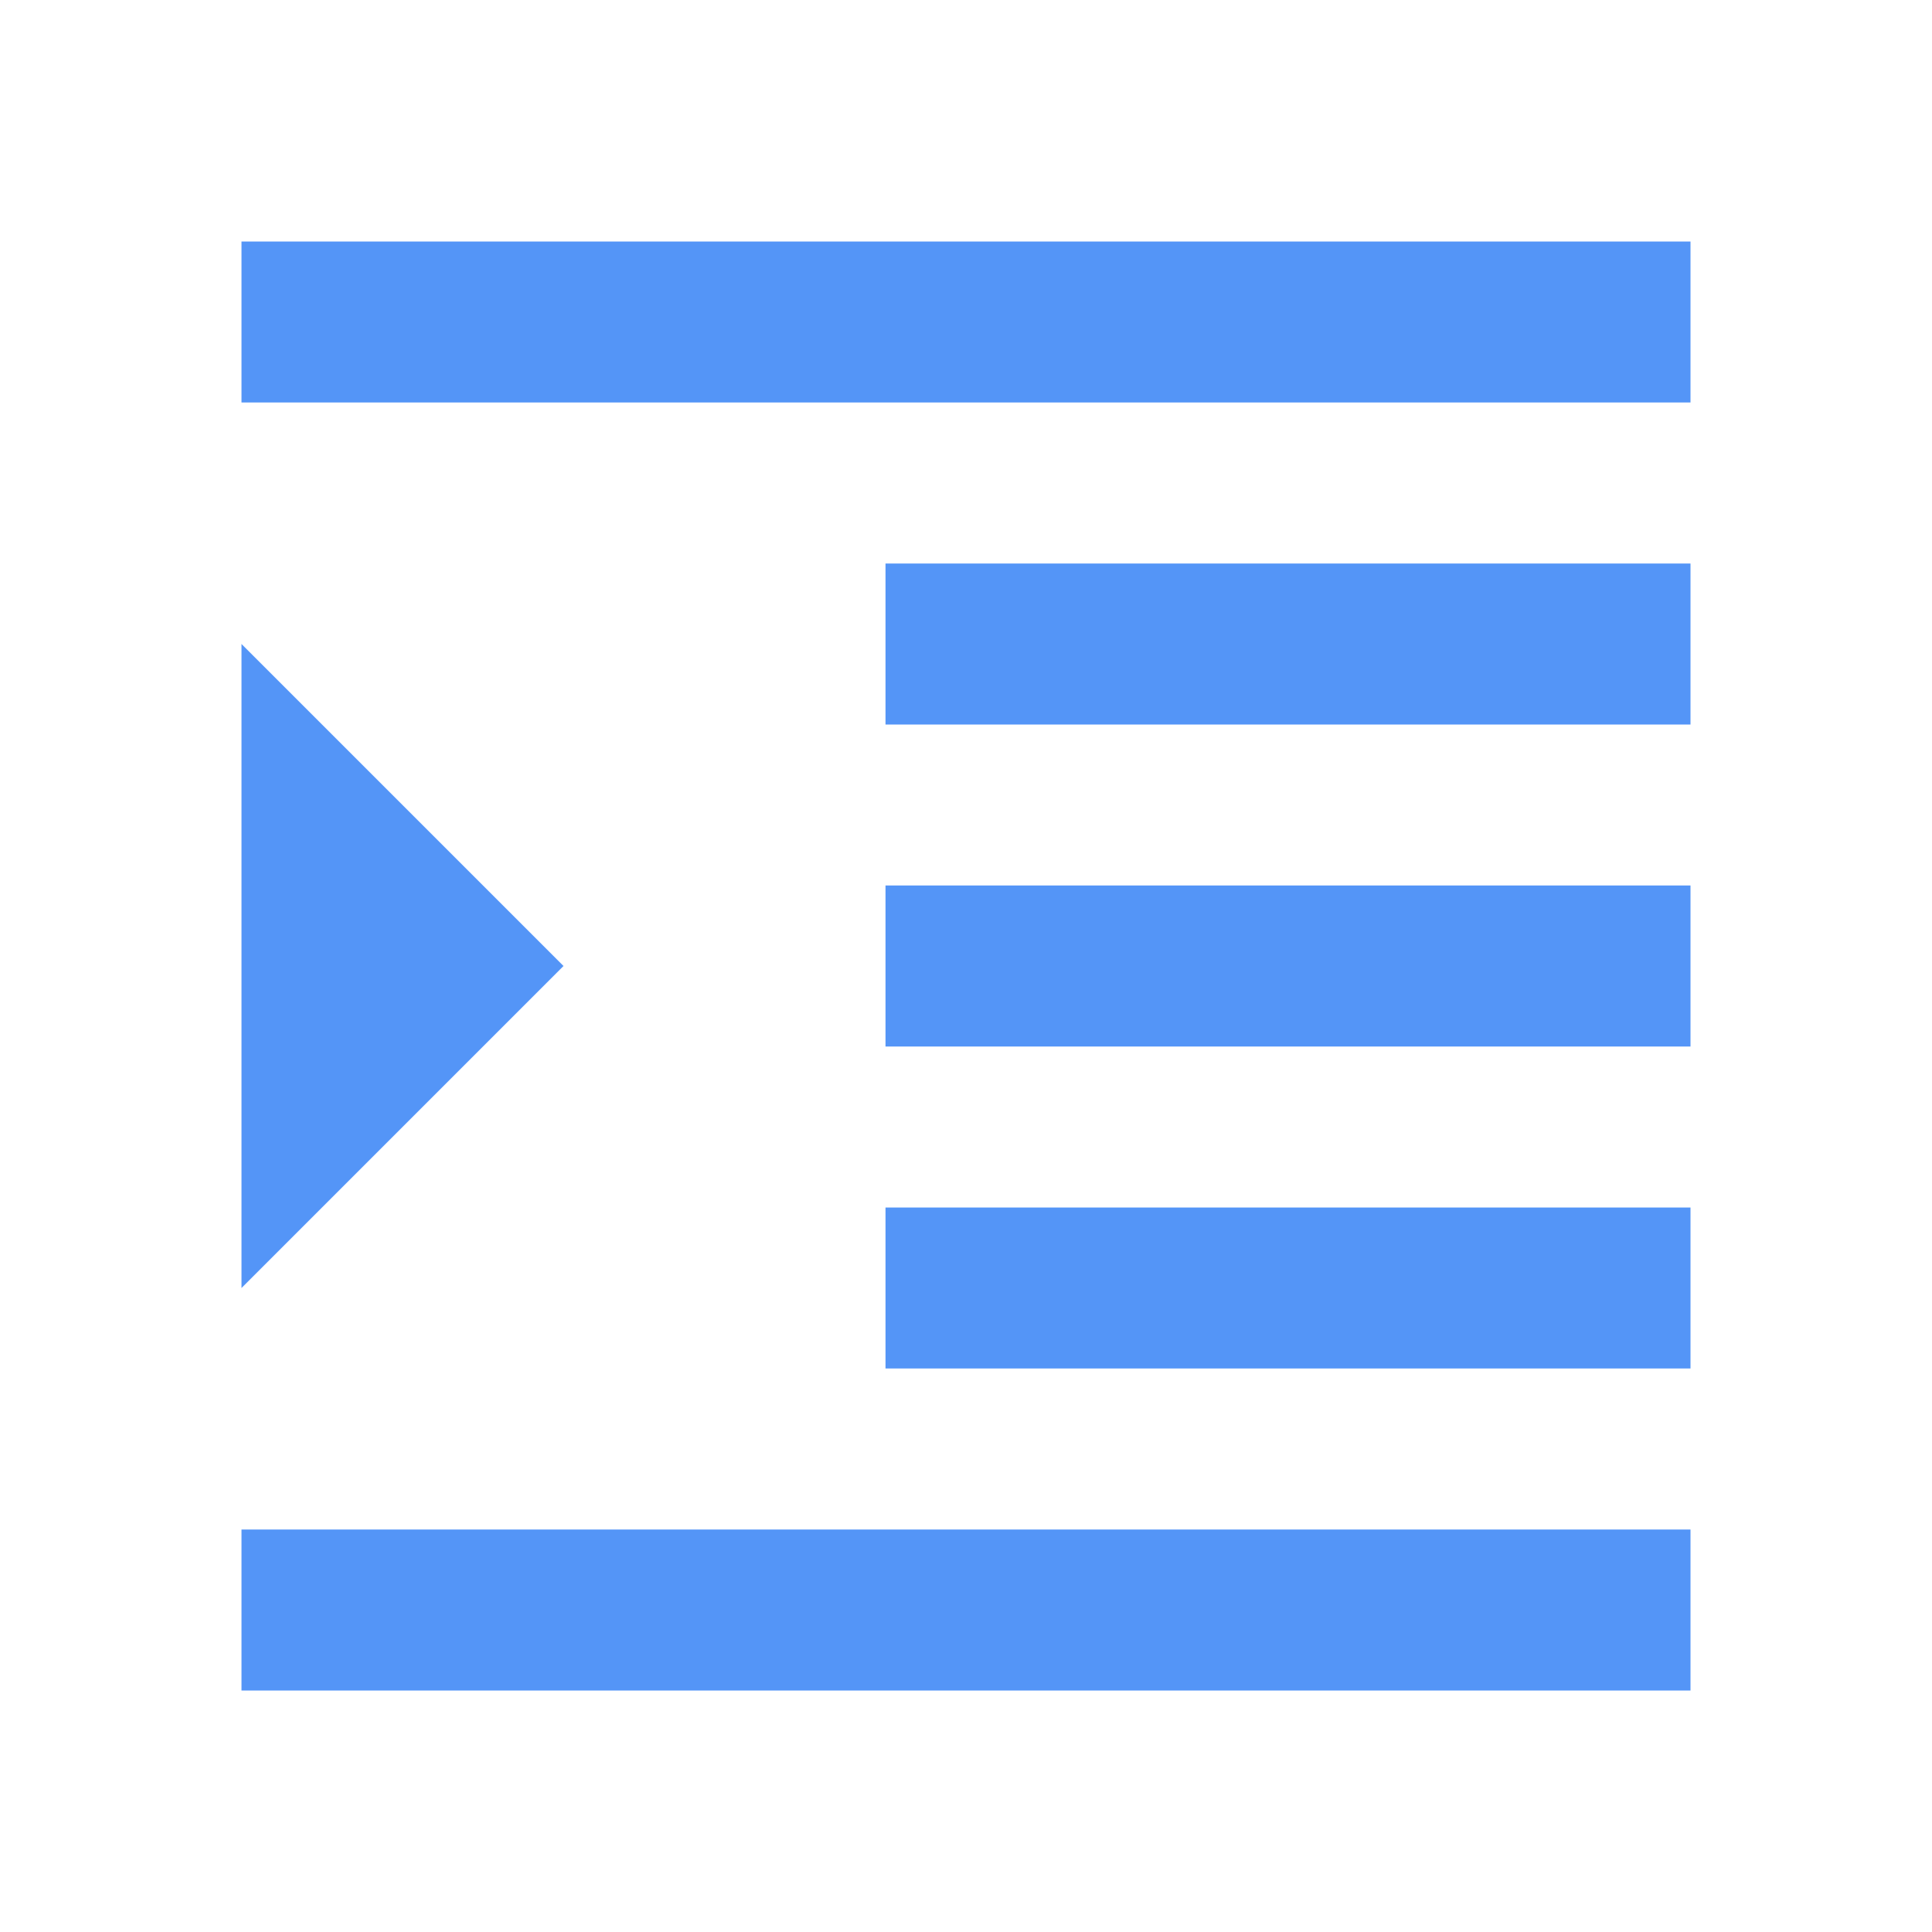
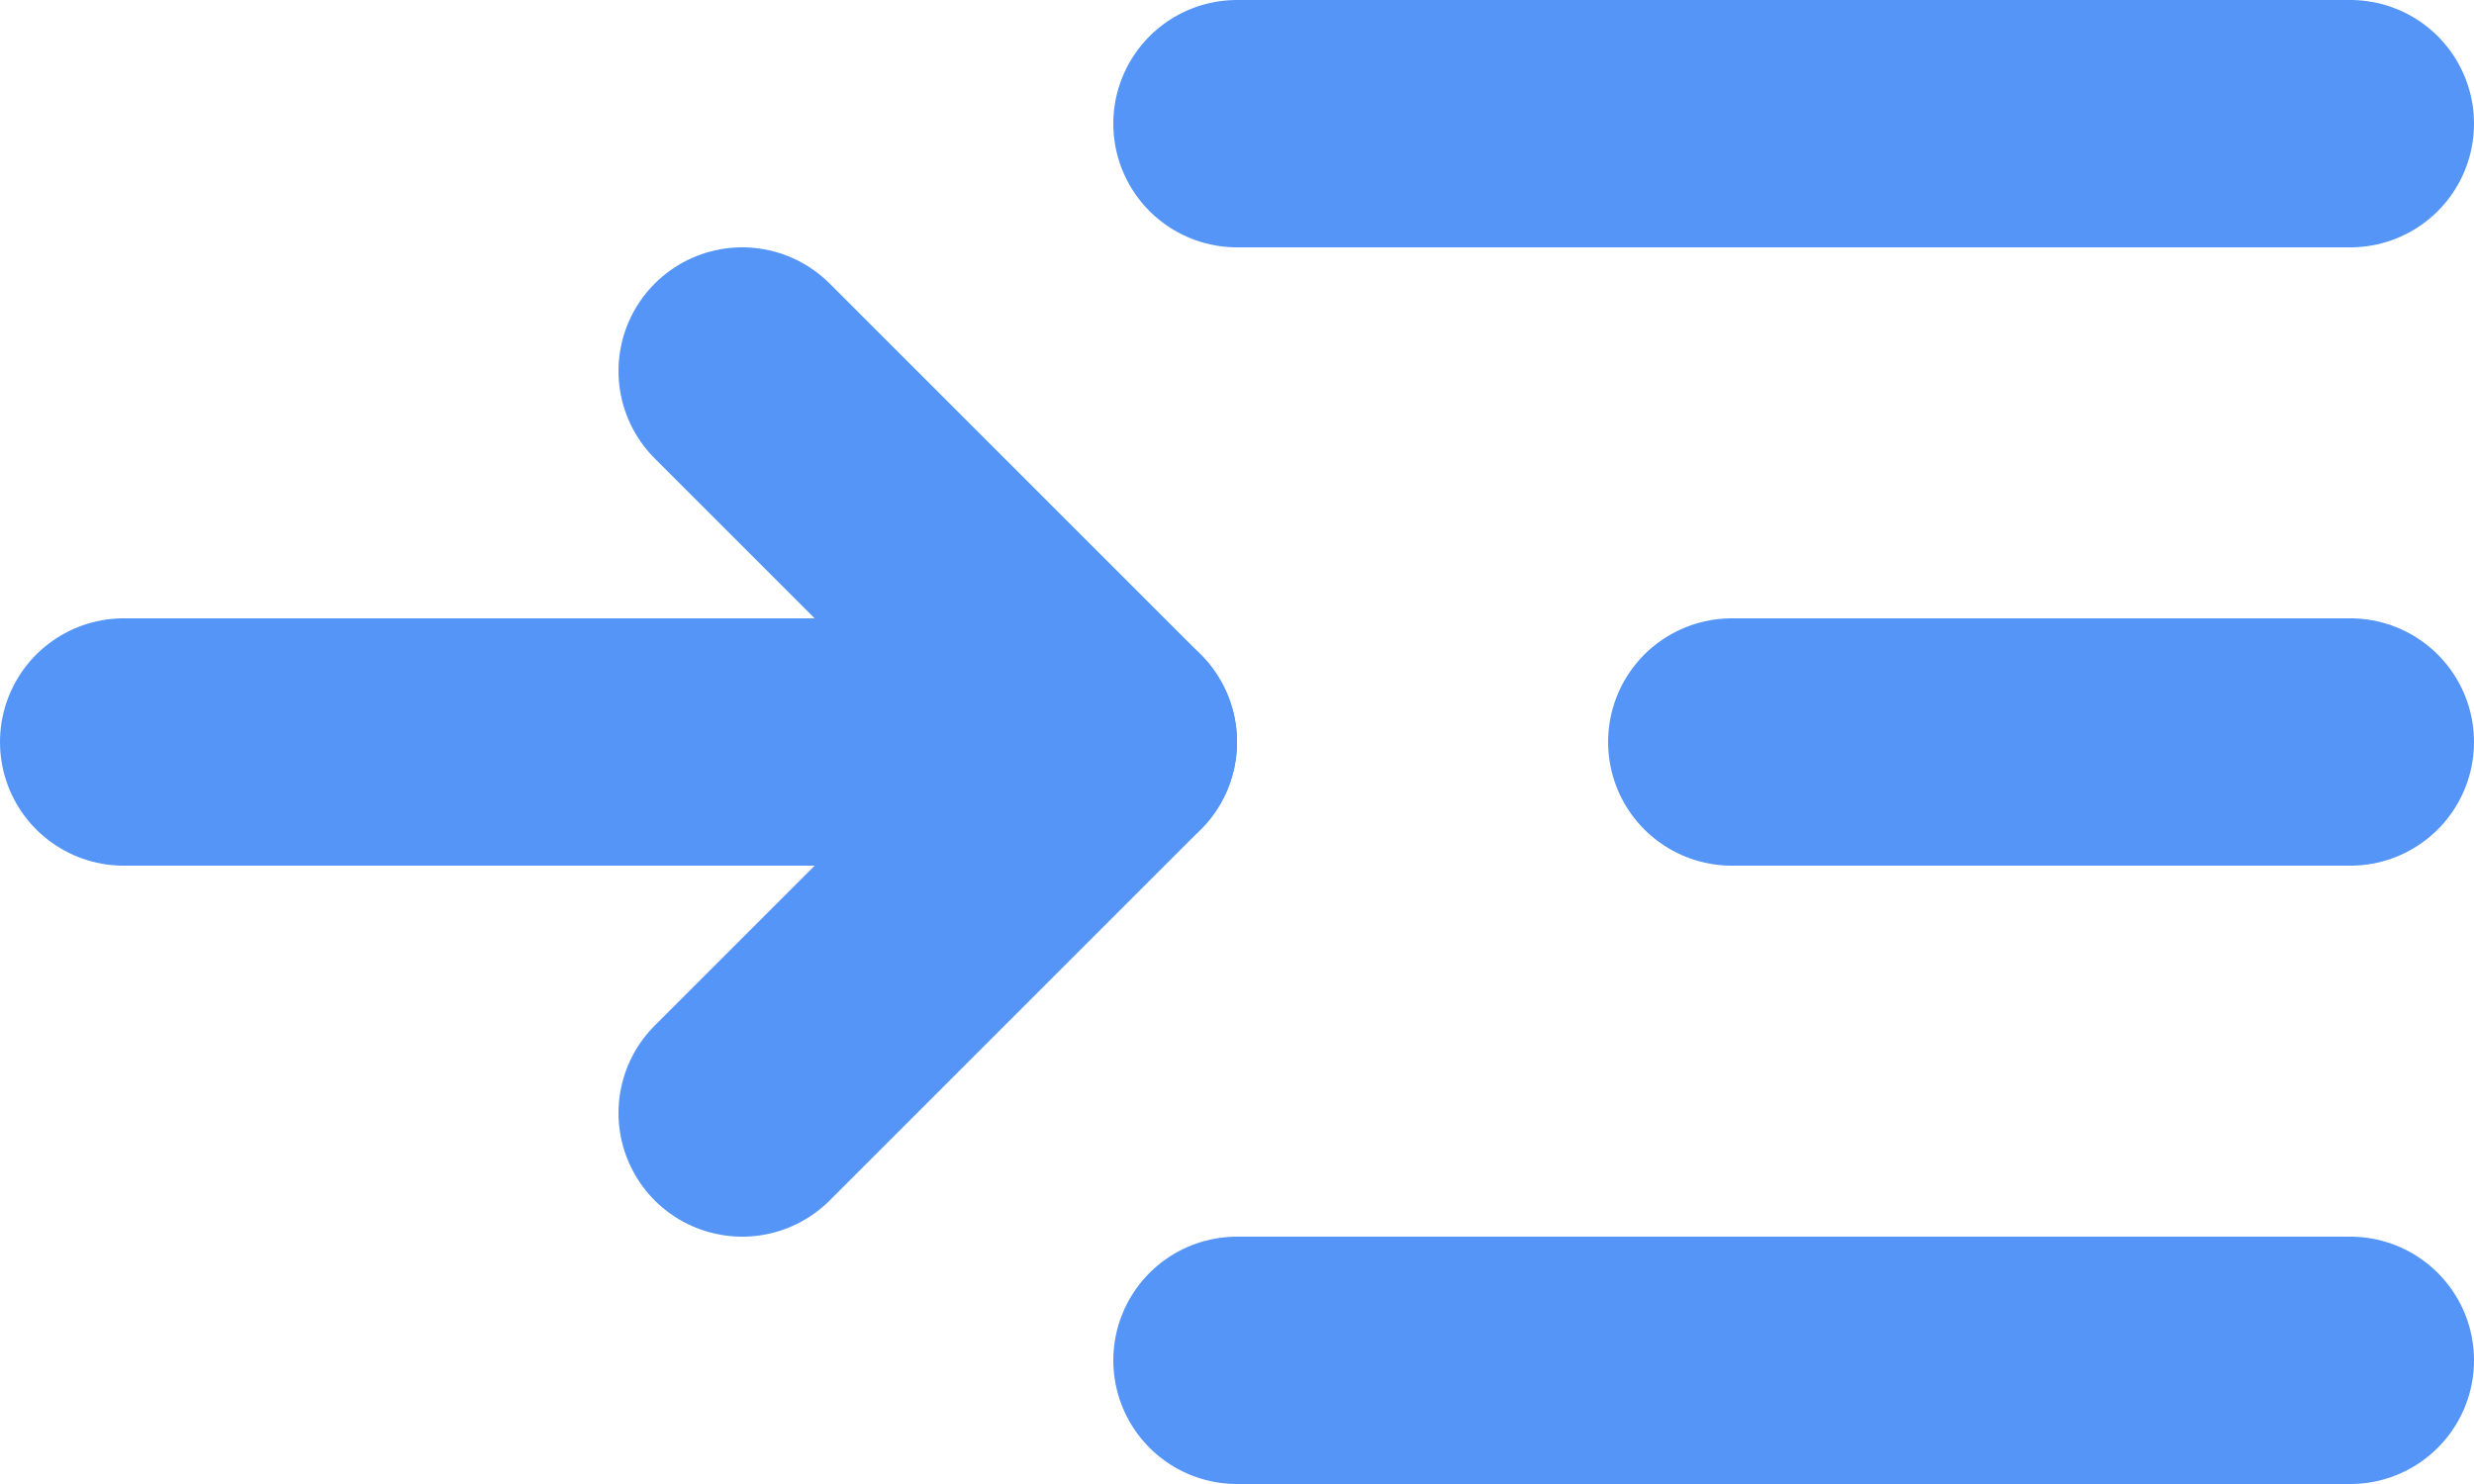
- <svg xmlns="http://www.w3.org/2000/svg" width="24" height="24" viewBox="0 0 24 24">
-   <path fill="#5495f7" d="M3 21h18v-2H3v2zM3 8v8l4-4-4-4zm8 9h10v-2H11v2zM3 3v2h18V3H3zm8 6h10V7H11v2zm0 4h10v-2H11v2z" />
-   <path d="M0 0h24v24H0z" fill="none" />
+ <svg xmlns="http://www.w3.org/2000/svg" width="20px" height="12px" viewBox="0 0 20 12" version="1.1">
+   <g id="Invision-2" stroke="none" stroke-width="1" fill="none" fill-rule="evenodd">
+     <g id="Home-New-User" transform="translate(-945, -253)">
+       <g id="Home-/-Main-Screen-no-money" transform="translate(150, 60)">
+         <g id="Group-7" transform="translate(744, 178)">
+           <g id="Group" transform="translate(49, 9)">
+             <g id="Indent-increase">
+               <rect id="Rectangle" fill="#000000" opacity="0" x="0" y="0" width="24" height="24" />
+               <path d="M12,7 L21,7" id="Stroke-1" stroke="#5495f7" stroke-width="2" stroke-linecap="round" stroke-linejoin="round" />
+               <path d="M16,12 L21,12" id="Stroke-3" stroke="#5495f7" stroke-width="2" stroke-linecap="round" stroke-linejoin="round" />
+               <path d="M12,17 L21,17" id="Stroke-5" stroke="#5495f7" stroke-width="2" stroke-linecap="round" stroke-linejoin="round" />
+               <path d="M11,12 L3,12" id="Stroke-7" stroke="#5495f7" stroke-width="2" stroke-linecap="round" stroke-linejoin="round" />
+               <polyline id="Stroke-9" stroke="#5495f7" stroke-width="2" stroke-linecap="round" stroke-linejoin="round" points="8 15 11 12 8 9" />
+             </g>
+           </g>
+         </g>
+       </g>
+     </g>
+   </g>
</svg>
